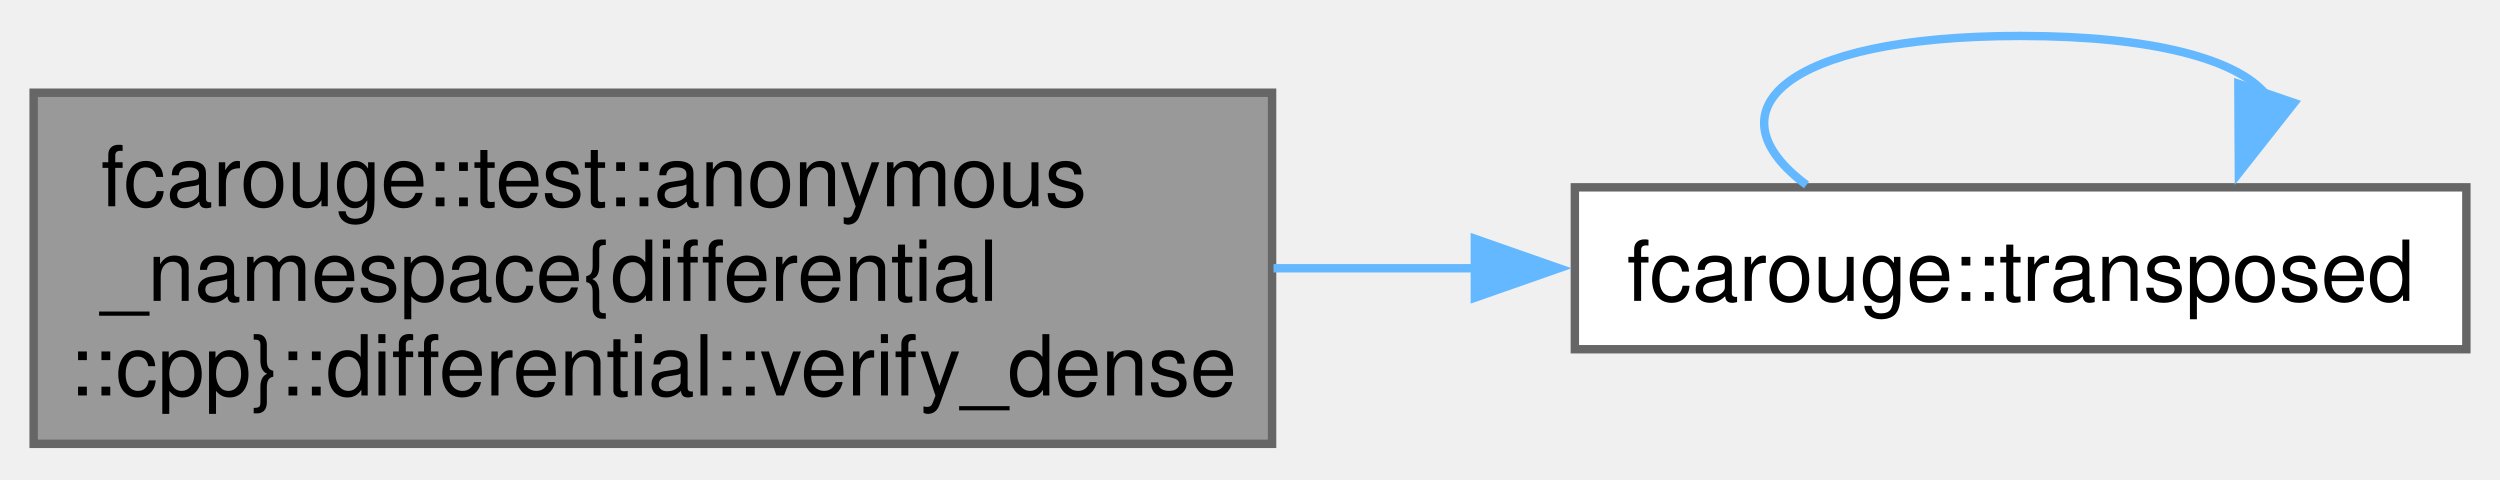
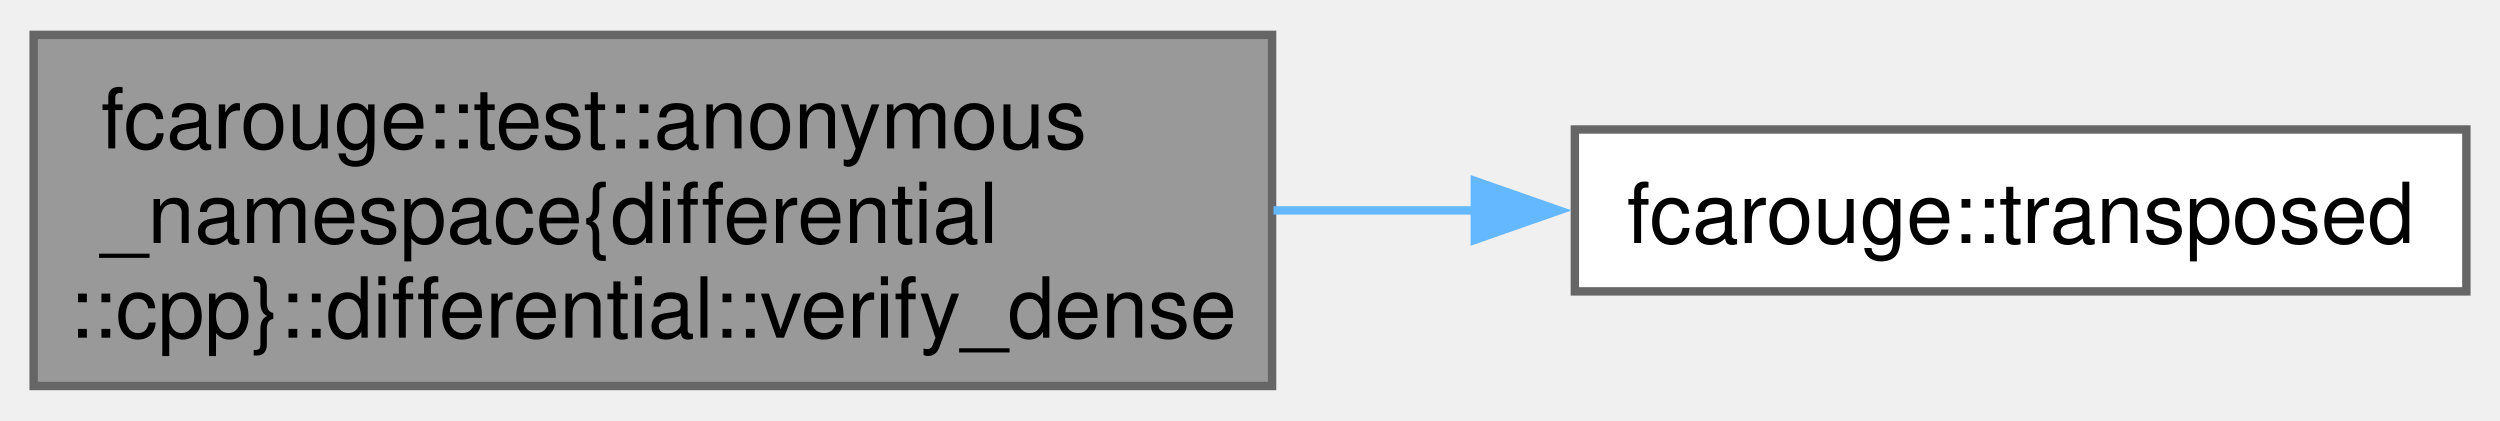
- <svg xmlns="http://www.w3.org/2000/svg" xmlns:xlink="http://www.w3.org/1999/xlink" width="297pt" height="57pt" viewBox="0.00 0.00 297.25 56.50">
-   <g id="graph0" class="graph" transform="scale(1 1) rotate(0) translate(4 52.5)">
+ <svg xmlns="http://www.w3.org/2000/svg" xmlns:xlink="http://www.w3.org/1999/xlink" width="297pt" height="50pt" viewBox="0.00 0.00 297.25 49.75">
+   <g id="graph0" class="graph" transform="scale(1 1) rotate(0) translate(4 45.75)">
    <g id="Node000001" class="node">
      <g id="a_Node000001">
        <a xlink:title="A matrix computes the same as a matrix without structural zeros.">
          <polygon fill="#999999" stroke="#666666" points="147.25,-41.75 0,-41.75 0,0 147.25,0 147.25,-41.75" />
          <text text-anchor="start" x="8" y="-28.25" font-family="Helvetica,sans-Serif" font-size="10.00">fcarouge::test::anonymous</text>
          <text text-anchor="start" x="8" y="-17" font-family="Helvetica,sans-Serif" font-size="10.00">_namespace{differential</text>
          <text text-anchor="middle" x="73.62" y="-5.75" font-family="Helvetica,sans-Serif" font-size="10.00">::cpp}::differential::verify_dense</text>
        </a>
      </g>
    </g>
    <g id="Node000002" class="node">
      <g id="a_Node000002">
        <a xlink:href="namespacefcarouge.xhtml#ad91a08ee8a52749487475f762d82fe0d" target="_top" xlink:title=" ">
          <polygon fill="white" stroke="#666666" points="289.25,-30.5 183.25,-30.5 183.25,-11.25 289.25,-11.25 289.25,-30.5" />
          <text text-anchor="middle" x="236.25" y="-17" font-family="Helvetica,sans-Serif" font-size="10.00">fcarouge::transposed</text>
        </a>
      </g>
    </g>
    <g id="edge1_Node000001_Node000002" class="edge">
      <g id="a_edge1_Node000001_Node000002">
        <a xlink:title=" ">
          <path fill="none" stroke="#63b8ff" d="M147.42,-20.88C155.45,-20.88 163.58,-20.88 171.49,-20.88" />
          <polygon fill="#63b8ff" stroke="#63b8ff" points="171.36,-24.38 181.36,-20.88 171.36,-17.38 171.36,-24.38" />
        </a>
      </g>
    </g>
-     <g id="edge2_Node000002_Node000002" class="edge">
-       <g id="a_edge2_Node000002_Node000002">
-         <a xlink:title=" ">
-           <path fill="none" stroke="#63b8ff" d="M210.79,-30.79C199.18,-39.4 207.66,-48.5 236.25,-48.5 252.33,-48.5 262.05,-45.62 265.41,-41.57" />
-           <polygon fill="#63b8ff" stroke="#63b8ff" points="268.76,-40.54 262.2,-32.22 262.14,-42.81 268.76,-40.54" />
-         </a>
-       </g>
-     </g>
  </g>
</svg>
